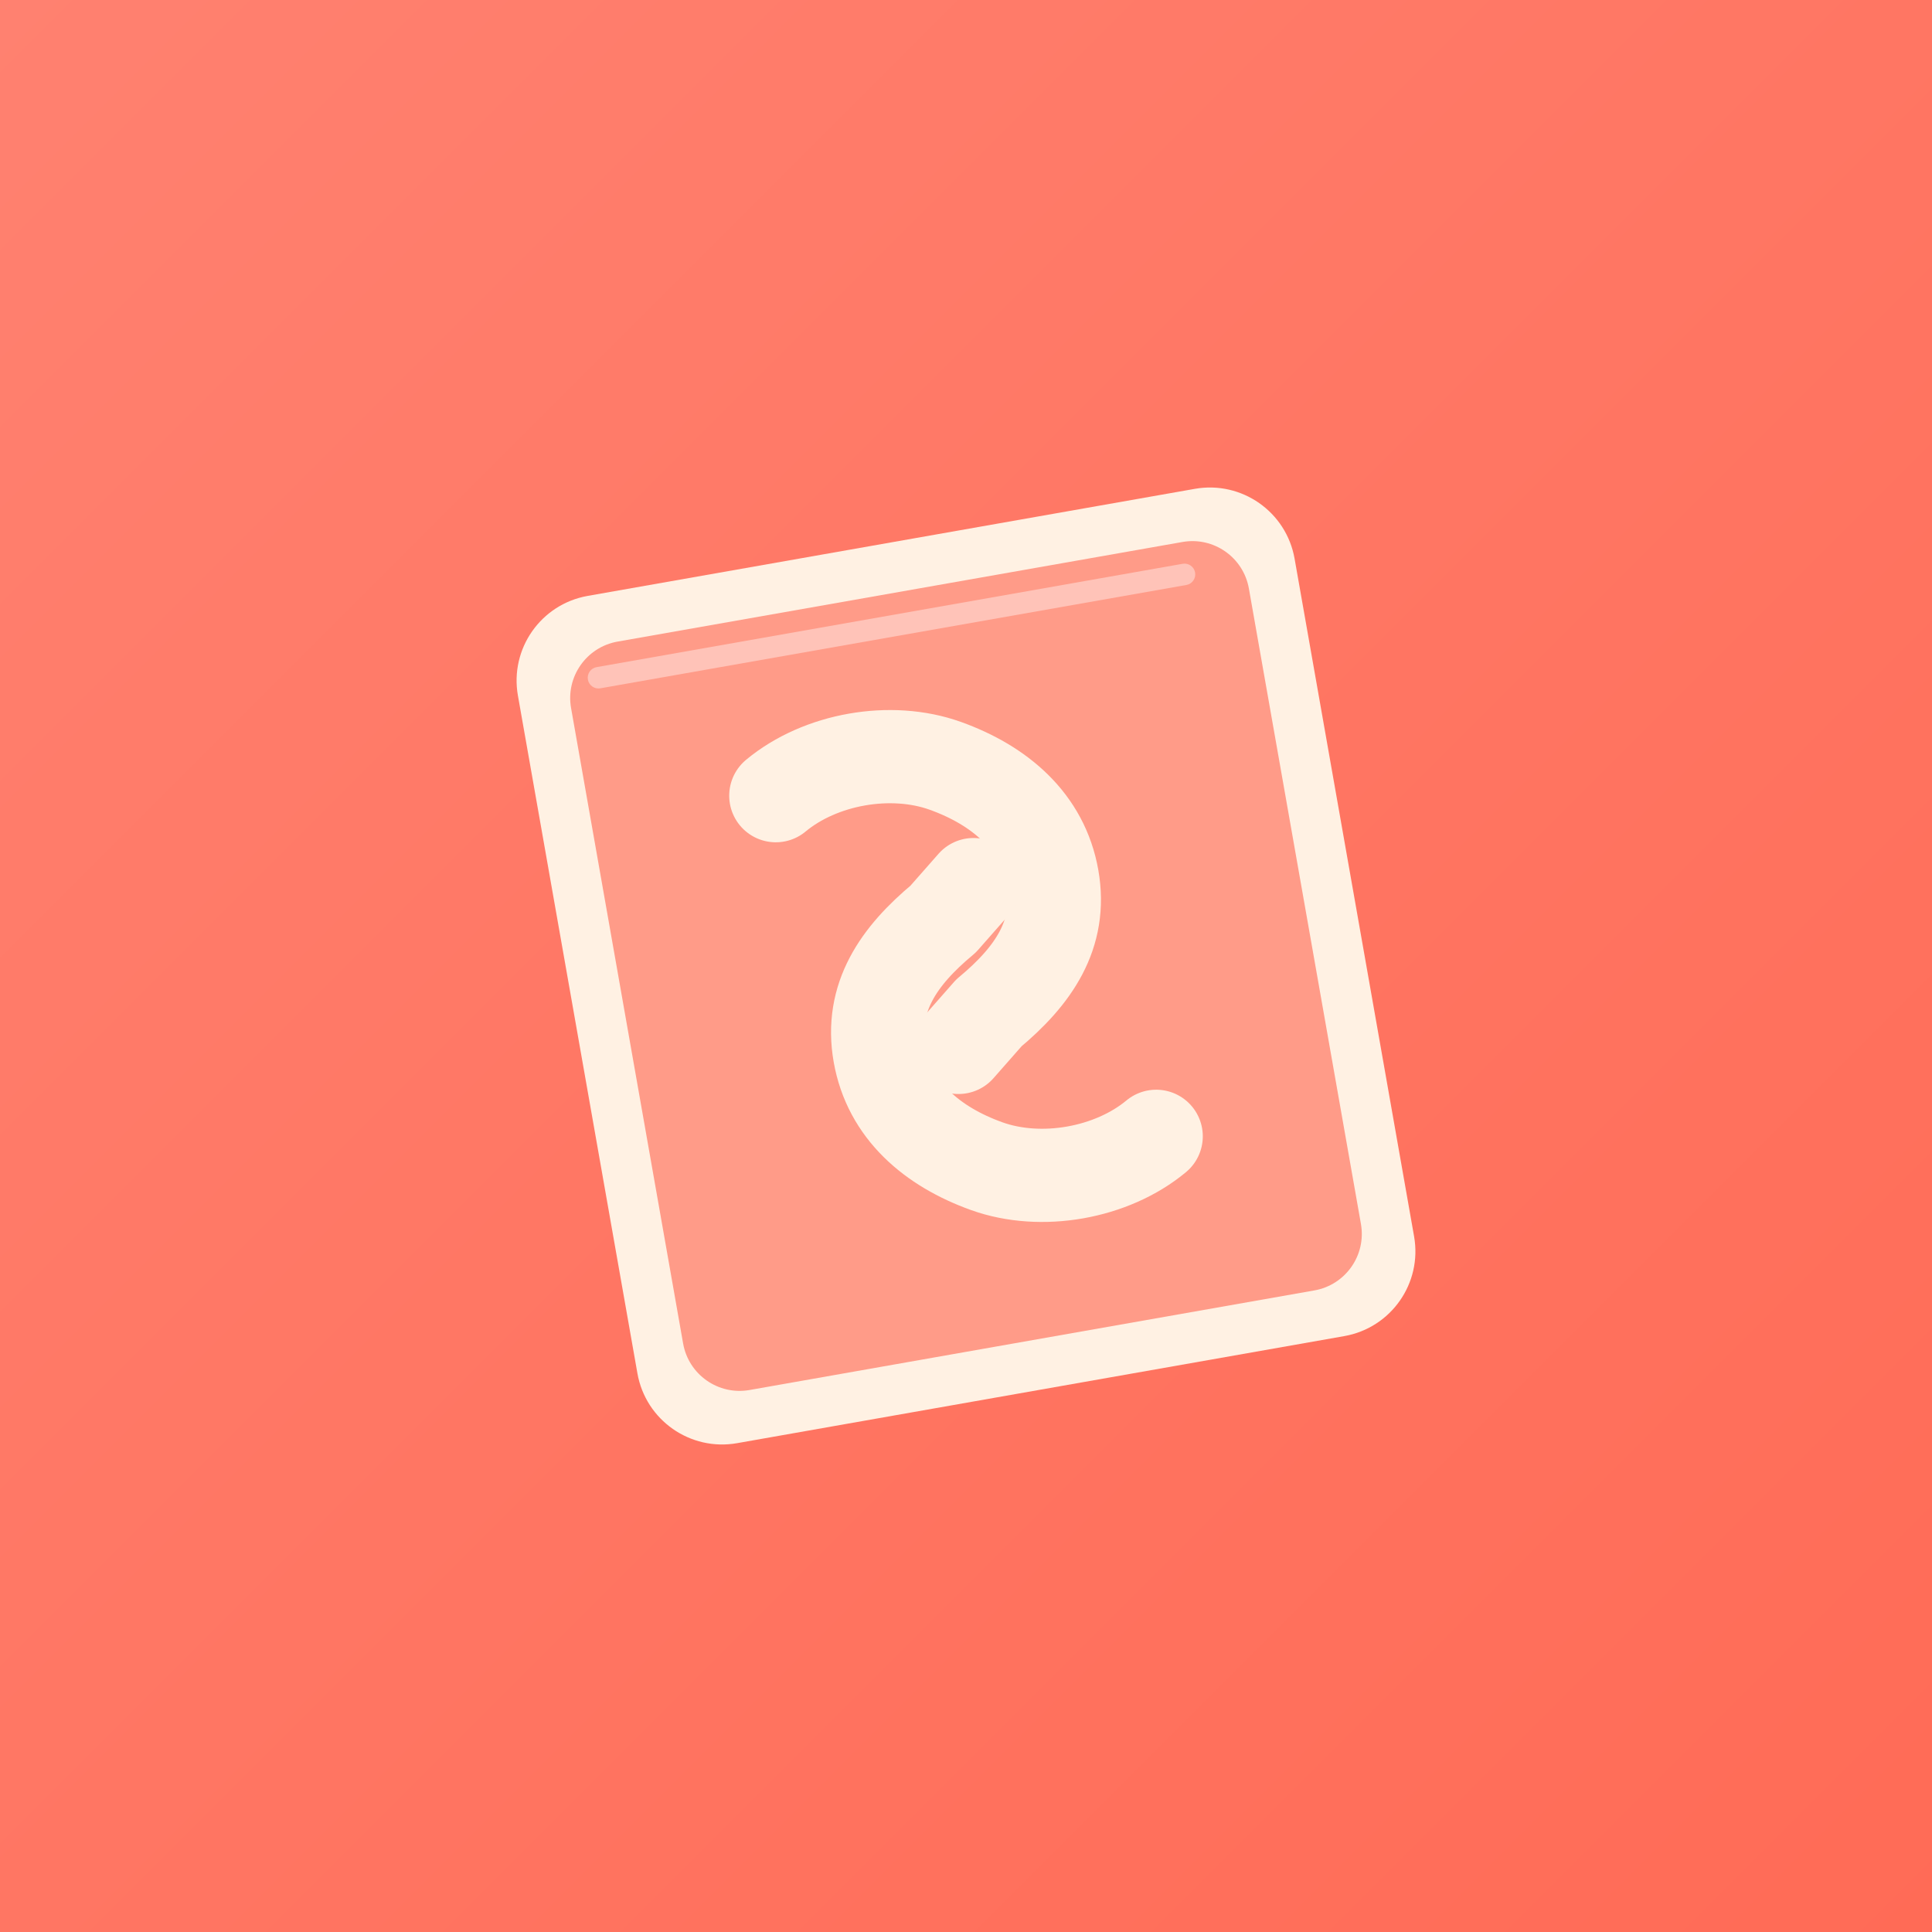
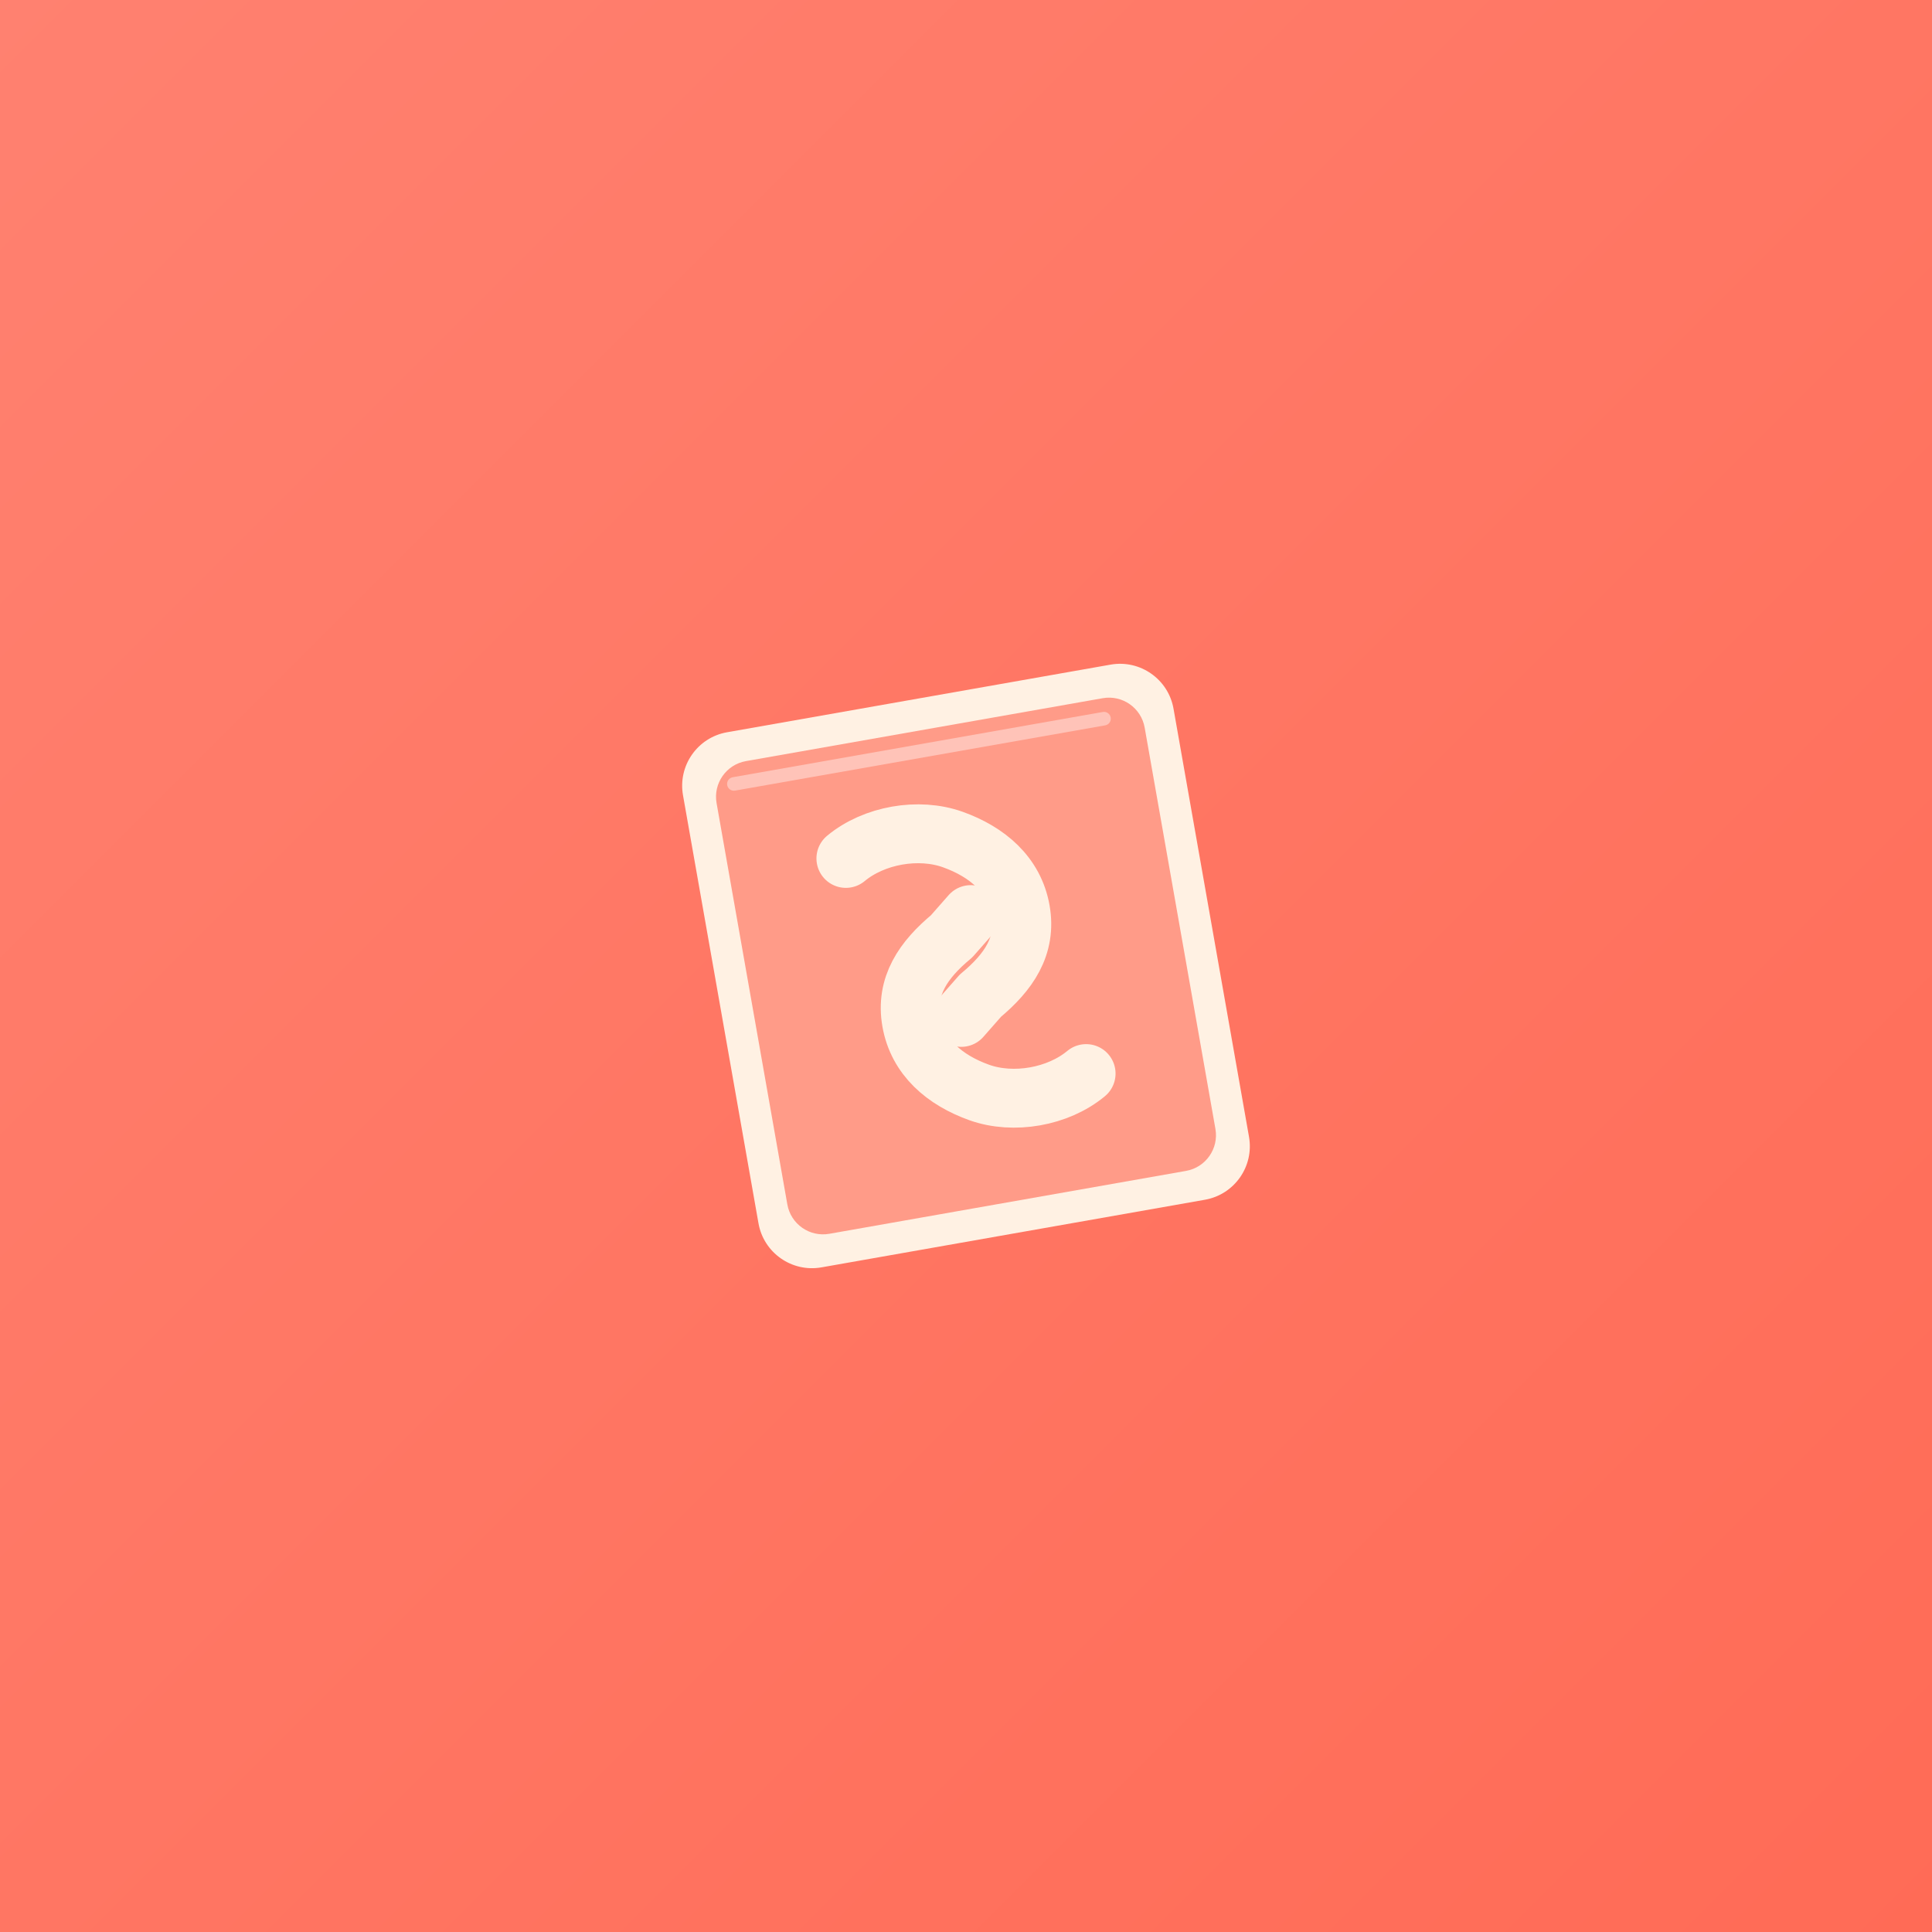
<svg xmlns="http://www.w3.org/2000/svg" width="512" height="512" viewBox="0 0 512 512" fill="none">
  <rect width="512" height="512" fill="url(#bgGradient)" />
  <defs>
    <linearGradient id="bgGradient" x1="0%" y1="0%" x2="100%" y2="100%">
      <stop offset="0%" style="stop-color:#FF8170;stop-opacity:1" />
      <stop offset="100%" style="stop-color:#FF6B56;stop-opacity:1" />
    </linearGradient>
  </defs>
-   <g transform="translate(256, 256) scale(1.9) rotate(-10)">
+   <g transform="translate(256, 256) scale(1.2) rotate(-10)">
    <rect x="-50" y="-55" width="100" height="110" rx="10" fill="#000000" opacity="0.15" />
    <rect x="-55" y="-60" width="110" height="120" rx="12" fill="#FFF1E3" />
    <rect x="-48" y="-53" width="96" height="106" rx="8" fill="#FF9B88" />
    <g>
      <path d="M -22 -28                C -15 -32, -5 -32, 2 -28                C 9 -24, 14 -18, 14 -10                C 14 -2, 9 3, 2 7                L -3 11" stroke="#FFF1E3" stroke-width="13" stroke-linecap="round" stroke-linejoin="round" fill="none" />
      <path d="M 3 -11                L -2 -7                C -9 -3, -14 2, -14 10                C -14 18, -9 24, -2 28                C 5 32, 15 32, 22 28" stroke="#FFF1E3" stroke-width="13" stroke-linecap="round" stroke-linejoin="round" fill="none" />
    </g>
    <rect x="-45" y="-50" width="86" height="3" rx="1.5" fill="#FFFFFF" opacity="0.4" />
  </g>
</svg>
